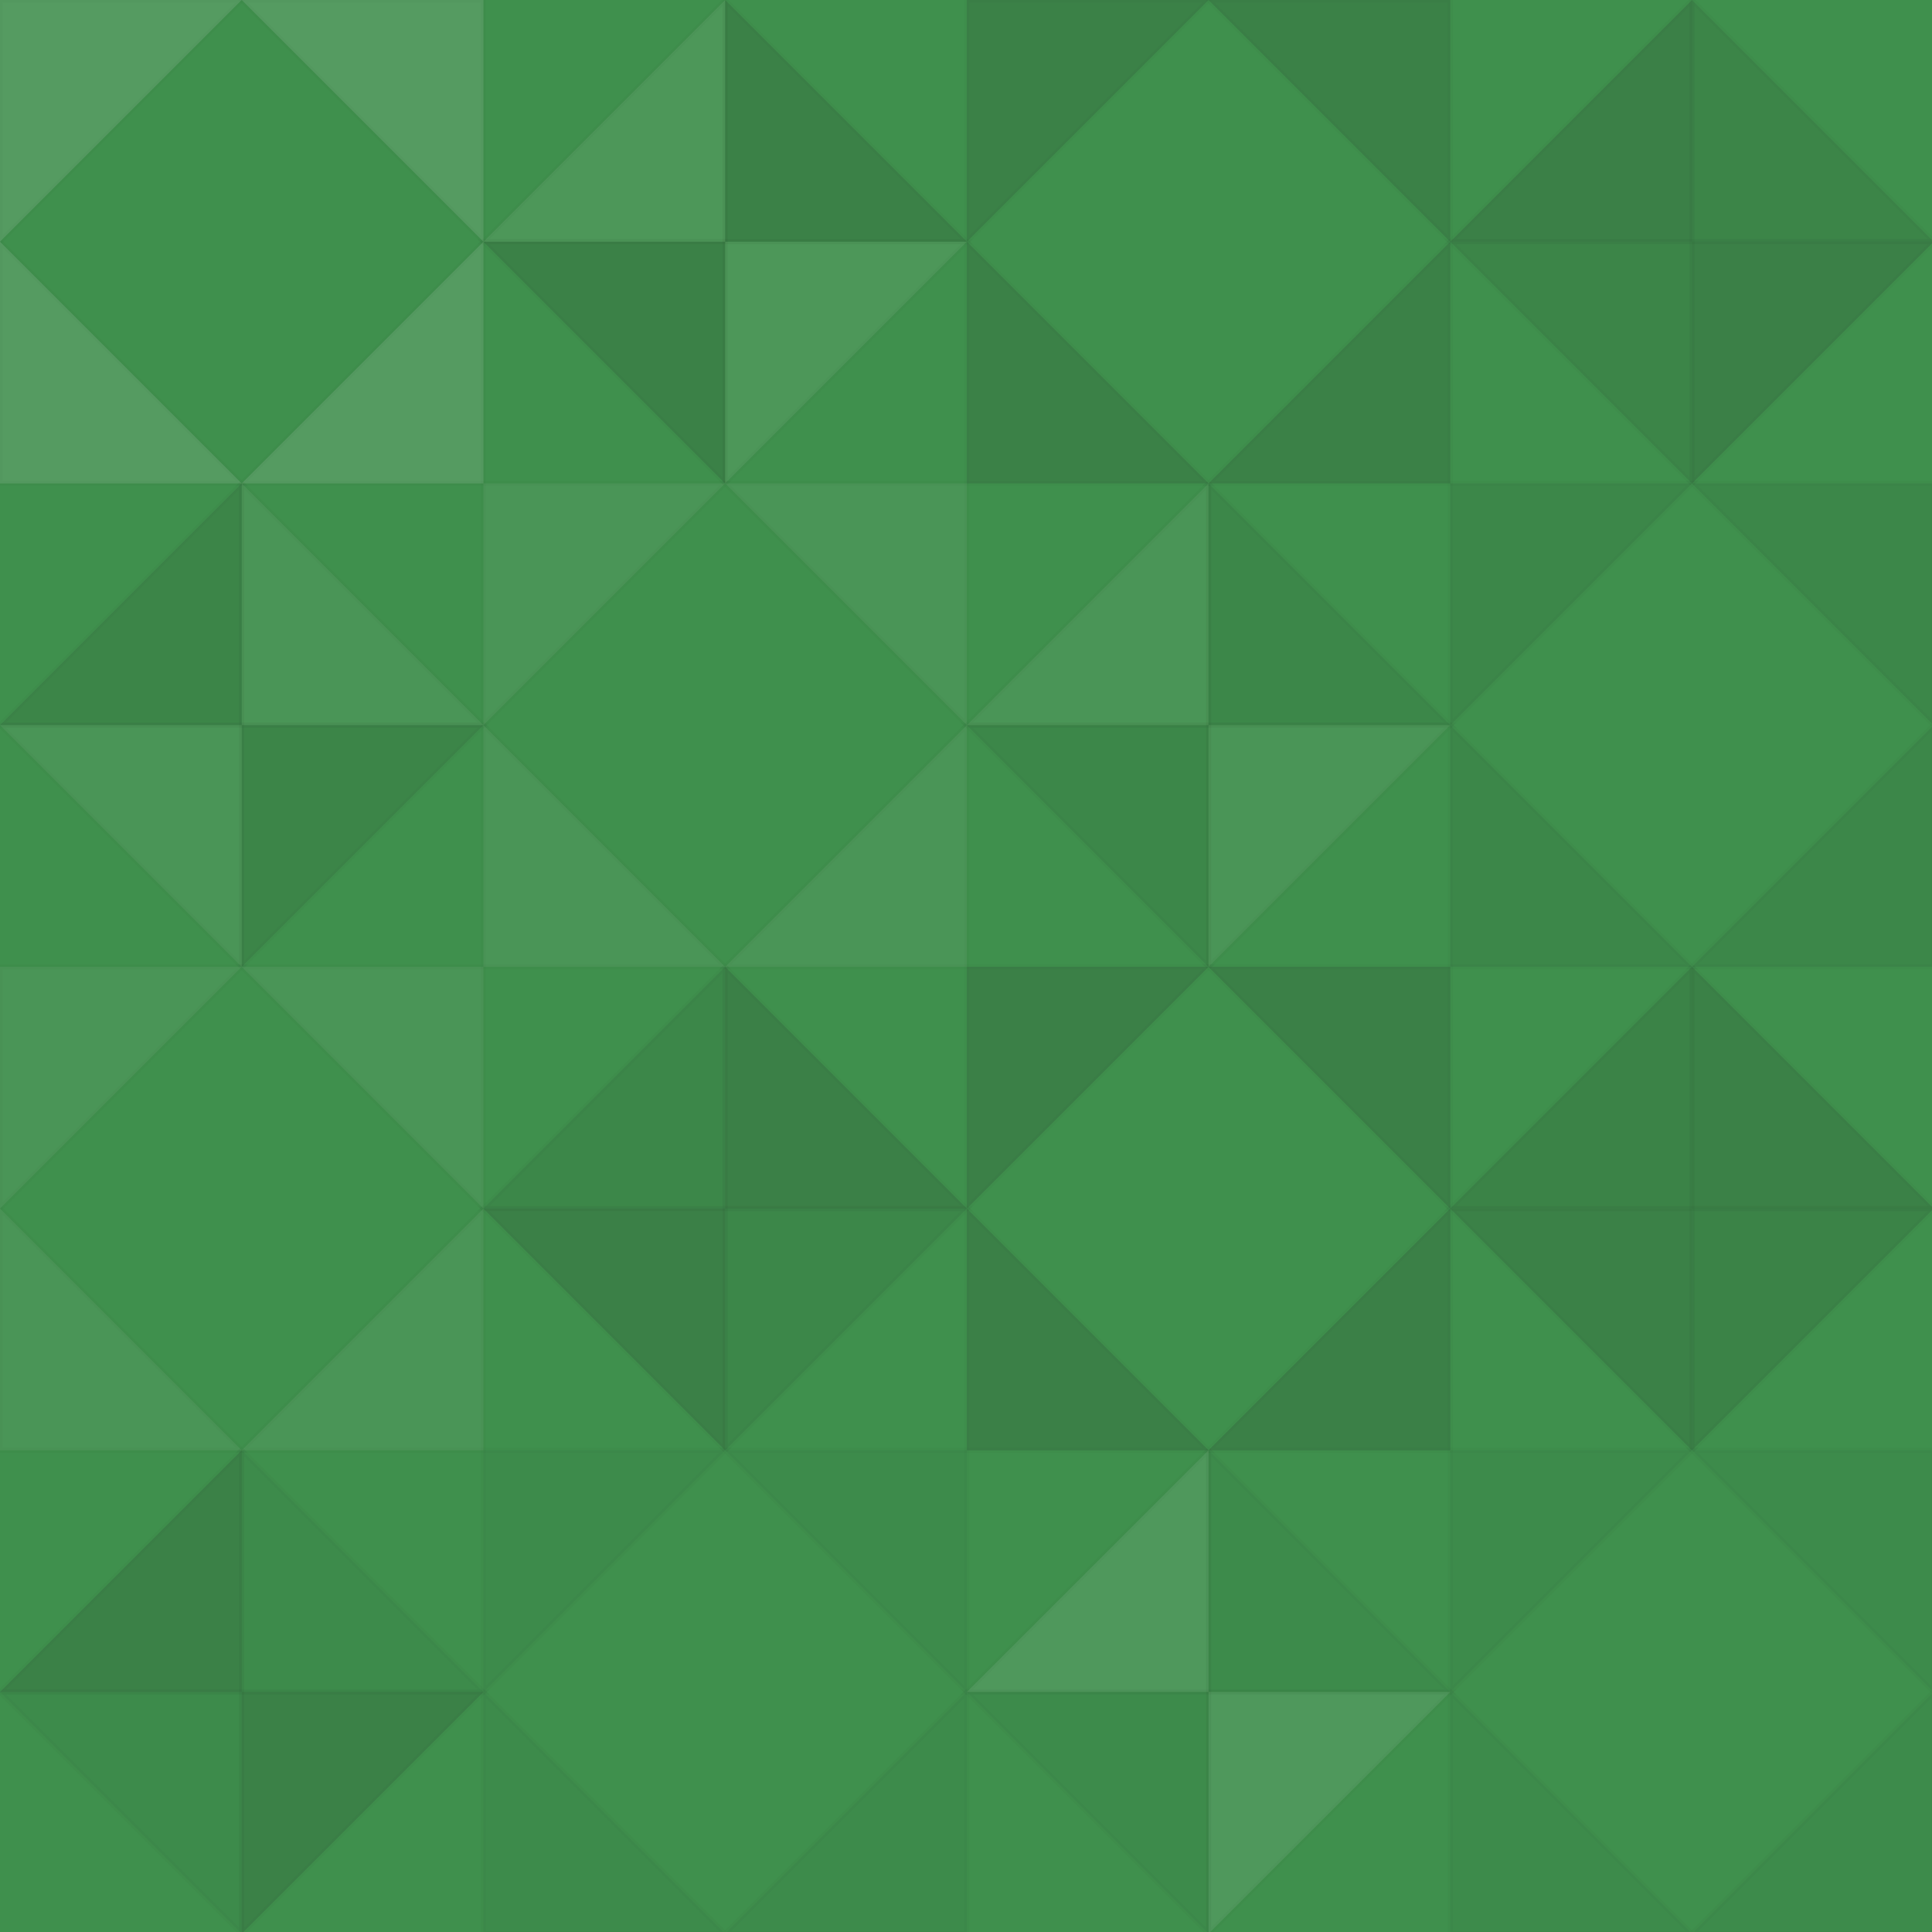
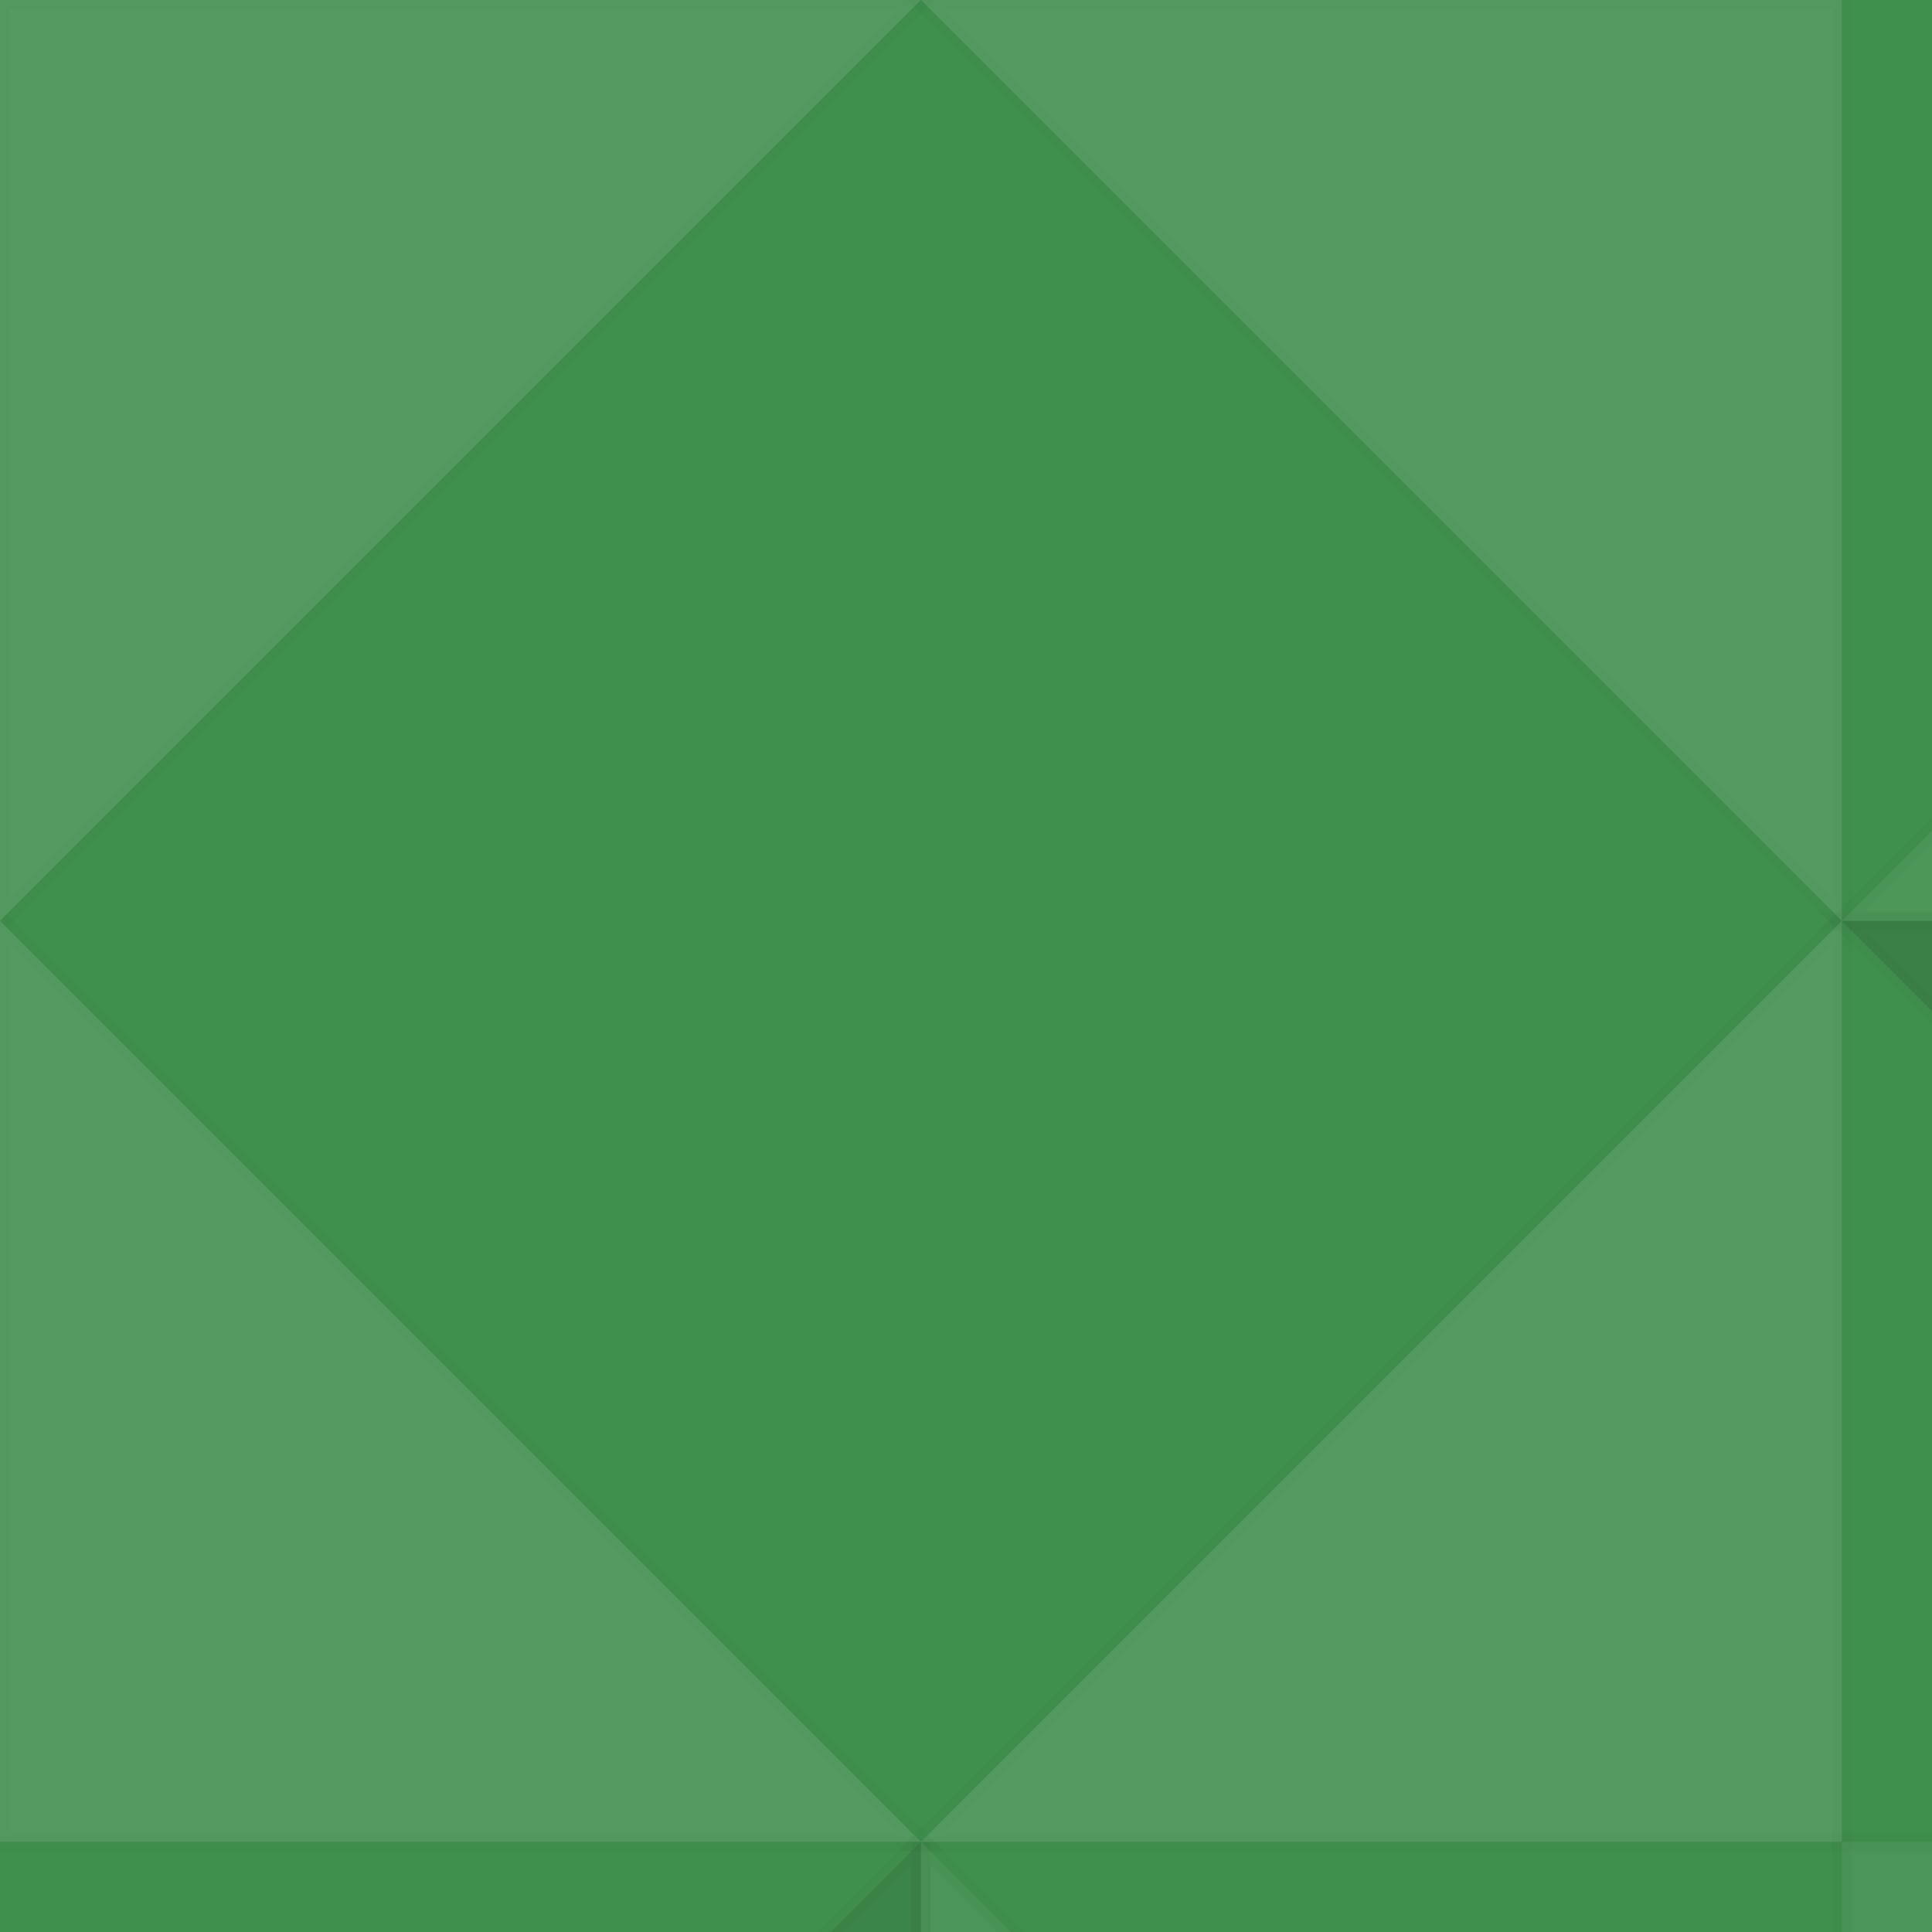
- <svg xmlns="http://www.w3.org/2000/svg" width="381" height="381">
+ <svg xmlns="http://www.w3.org/2000/svg" width="100" height="100">
  <rect x="0" y="0" width="100%" height="100%" fill="rgb(63, 144, 77)" />
  <polyline points="0, 0, 47.667, 47.667, 0, 47.667, 0, 0" stroke="#000" stroke-opacity="0.02" fill-opacity="0.141" fill="#ddd" transform="translate(0.0, 47.66667) scale(1, -1)" />
  <polyline points="0, 0, 47.667, 47.667, 0, 47.667, 0, 0" stroke="#000" stroke-opacity="0.02" fill-opacity="0.141" fill="#ddd" transform="translate(95.33333, 47.66667) scale(-1, -1)" />
  <polyline points="0, 0, 47.667, 47.667, 0, 47.667, 0, 0" stroke="#000" stroke-opacity="0.02" fill-opacity="0.141" fill="#ddd" transform="translate(0.0, 47.66667) scale(1, 1)" />
  <polyline points="0, 0, 47.667, 47.667, 0, 47.667, 0, 0" stroke="#000" stroke-opacity="0.02" fill-opacity="0.141" fill="#ddd" transform="translate(95.33333, 47.66667) scale(-1, 1)" />
  <polyline points="0, 0, 47.667, 47.667, 0, 47.667, 0, 0" stroke="#000" stroke-opacity="0.02" fill-opacity="0.089" fill="#ddd" transform="translate(143.0, 0.0) scale(-1, 1)" />
  <polyline points="0, 0, 47.667, 47.667, 0, 47.667, 0, 0" stroke="#000" stroke-opacity="0.02" fill-opacity="0.089" fill="#ddd" transform="translate(143.0, 95.33333) scale(1, -1)" />
  <polyline points="0, 0, 47.667, 47.667, 0, 47.667, 0, 0" stroke="#000" stroke-opacity="0.02" fill-opacity="0.133" fill="#222" transform="translate(143.0, 95.33333) scale(-1, -1)" />
  <polyline points="0, 0, 47.667, 47.667, 0, 47.667, 0, 0" stroke="#000" stroke-opacity="0.02" fill-opacity="0.133" fill="#222" transform="translate(143.0, 0.0) scale(1, 1)" />
  <polyline points="0, 0, 47.667, 47.667, 0, 47.667, 0, 0" stroke="#000" stroke-opacity="0.02" fill-opacity="0.133" fill="#222" transform="translate(190.6667, 47.66667) scale(1, -1)" />
  <polyline points="0, 0, 47.667, 47.667, 0, 47.667, 0, 0" stroke="#000" stroke-opacity="0.02" fill-opacity="0.133" fill="#222" transform="translate(286.0, 47.66667) scale(-1, -1)" />
  <polyline points="0, 0, 47.667, 47.667, 0, 47.667, 0, 0" stroke="#000" stroke-opacity="0.02" fill-opacity="0.133" fill="#222" transform="translate(190.6667, 47.66667) scale(1, 1)" />
  <polyline points="0, 0, 47.667, 47.667, 0, 47.667, 0, 0" stroke="#000" stroke-opacity="0.02" fill-opacity="0.133" fill="#222" transform="translate(286.0, 47.66667) scale(-1, 1)" />
  <polyline points="0, 0, 47.667, 47.667, 0, 47.667, 0, 0" stroke="#000" stroke-opacity="0.02" fill-opacity="0.15" fill="#222" transform="translate(333.6667, 0.0) scale(-1, 1)" />
  <polyline points="0, 0, 47.667, 47.667, 0, 47.667, 0, 0" stroke="#000" stroke-opacity="0.02" fill-opacity="0.15" fill="#222" transform="translate(333.6667, 95.33333) scale(1, -1)" />
  <polyline points="0, 0, 47.667, 47.667, 0, 47.667, 0, 0" stroke="#000" stroke-opacity="0.02" fill-opacity="0.098" fill="#222" transform="translate(333.6667, 95.33333) scale(-1, -1)" />
  <polyline points="0, 0, 47.667, 47.667, 0, 47.667, 0, 0" stroke="#000" stroke-opacity="0.02" fill-opacity="0.098" fill="#222" transform="translate(333.6667, 0.0) scale(1, 1)" />
  <polyline points="0, 0, 47.667, 47.667, 0, 47.667, 0, 0" stroke="#000" stroke-opacity="0.02" fill-opacity="0.098" fill="#222" transform="translate(47.66667, 95.33333) scale(-1, 1)" />
  <polyline points="0, 0, 47.667, 47.667, 0, 47.667, 0, 0" stroke="#000" stroke-opacity="0.02" fill-opacity="0.098" fill="#222" transform="translate(47.66667, 190.6667) scale(1, -1)" />
  <polyline points="0, 0, 47.667, 47.667, 0, 47.667, 0, 0" stroke="#000" stroke-opacity="0.02" fill-opacity="0.072" fill="#ddd" transform="translate(47.66667, 190.6667) scale(-1, -1)" />
  <polyline points="0, 0, 47.667, 47.667, 0, 47.667, 0, 0" stroke="#000" stroke-opacity="0.02" fill-opacity="0.072" fill="#ddd" transform="translate(47.66667, 95.33333) scale(1, 1)" />
  <polyline points="0, 0, 47.667, 47.667, 0, 47.667, 0, 0" stroke="#000" stroke-opacity="0.02" fill-opacity="0.072" fill="#ddd" transform="translate(95.33333, 143.0) scale(1, -1)" />
  <polyline points="0, 0, 47.667, 47.667, 0, 47.667, 0, 0" stroke="#000" stroke-opacity="0.02" fill-opacity="0.072" fill="#ddd" transform="translate(190.6667, 143.0) scale(-1, -1)" />
  <polyline points="0, 0, 47.667, 47.667, 0, 47.667, 0, 0" stroke="#000" stroke-opacity="0.02" fill-opacity="0.072" fill="#ddd" transform="translate(95.33333, 143.0) scale(1, 1)" />
  <polyline points="0, 0, 47.667, 47.667, 0, 47.667, 0, 0" stroke="#000" stroke-opacity="0.02" fill-opacity="0.072" fill="#ddd" transform="translate(190.6667, 143.0) scale(-1, 1)" />
  <polyline points="0, 0, 47.667, 47.667, 0, 47.667, 0, 0" stroke="#000" stroke-opacity="0.02" fill-opacity="0.072" fill="#ddd" transform="translate(238.3333, 95.33333) scale(-1, 1)" />
  <polyline points="0, 0, 47.667, 47.667, 0, 47.667, 0, 0" stroke="#000" stroke-opacity="0.02" fill-opacity="0.072" fill="#ddd" transform="translate(238.3333, 190.6667) scale(1, -1)" />
  <polyline points="0, 0, 47.667, 47.667, 0, 47.667, 0, 0" stroke="#000" stroke-opacity="0.02" fill-opacity="0.081" fill="#222" transform="translate(238.3333, 190.6667) scale(-1, -1)" />
  <polyline points="0, 0, 47.667, 47.667, 0, 47.667, 0, 0" stroke="#000" stroke-opacity="0.02" fill-opacity="0.081" fill="#222" transform="translate(238.3333, 95.33333) scale(1, 1)" />
  <polyline points="0, 0, 47.667, 47.667, 0, 47.667, 0, 0" stroke="#000" stroke-opacity="0.02" fill-opacity="0.081" fill="#222" transform="translate(286.0, 143.0) scale(1, -1)" />
  <polyline points="0, 0, 47.667, 47.667, 0, 47.667, 0, 0" stroke="#000" stroke-opacity="0.02" fill-opacity="0.081" fill="#222" transform="translate(381.3333, 143.0) scale(-1, -1)" />
  <polyline points="0, 0, 47.667, 47.667, 0, 47.667, 0, 0" stroke="#000" stroke-opacity="0.02" fill-opacity="0.081" fill="#222" transform="translate(286.0, 143.0) scale(1, 1)" />
  <polyline points="0, 0, 47.667, 47.667, 0, 47.667, 0, 0" stroke="#000" stroke-opacity="0.02" fill-opacity="0.081" fill="#222" transform="translate(381.3333, 143.0) scale(-1, 1)" />
  <polyline points="0, 0, 47.667, 47.667, 0, 47.667, 0, 0" stroke="#000" stroke-opacity="0.02" fill-opacity="0.072" fill="#ddd" transform="translate(0.0, 238.3333) scale(1, -1)" />
  <polyline points="0, 0, 47.667, 47.667, 0, 47.667, 0, 0" stroke="#000" stroke-opacity="0.02" fill-opacity="0.072" fill="#ddd" transform="translate(95.33333, 238.3333) scale(-1, -1)" />
  <polyline points="0, 0, 47.667, 47.667, 0, 47.667, 0, 0" stroke="#000" stroke-opacity="0.02" fill-opacity="0.072" fill="#ddd" transform="translate(0.0, 238.3333) scale(1, 1)" />
  <polyline points="0, 0, 47.667, 47.667, 0, 47.667, 0, 0" stroke="#000" stroke-opacity="0.02" fill-opacity="0.072" fill="#ddd" transform="translate(95.33333, 238.3333) scale(-1, 1)" />
  <polyline points="0, 0, 47.667, 47.667, 0, 47.667, 0, 0" stroke="#000" stroke-opacity="0.02" fill-opacity="0.081" fill="#222" transform="translate(143.0, 190.6667) scale(-1, 1)" />
  <polyline points="0, 0, 47.667, 47.667, 0, 47.667, 0, 0" stroke="#000" stroke-opacity="0.02" fill-opacity="0.081" fill="#222" transform="translate(143.0, 286.0) scale(1, -1)" />
  <polyline points="0, 0, 47.667, 47.667, 0, 47.667, 0, 0" stroke="#000" stroke-opacity="0.02" fill-opacity="0.15" fill="#222" transform="translate(143.0, 286.0) scale(-1, -1)" />
  <polyline points="0, 0, 47.667, 47.667, 0, 47.667, 0, 0" stroke="#000" stroke-opacity="0.02" fill-opacity="0.15" fill="#222" transform="translate(143.0, 190.6667) scale(1, 1)" />
  <polyline points="0, 0, 47.667, 47.667, 0, 47.667, 0, 0" stroke="#000" stroke-opacity="0.02" fill-opacity="0.15" fill="#222" transform="translate(190.6667, 238.3333) scale(1, -1)" />
  <polyline points="0, 0, 47.667, 47.667, 0, 47.667, 0, 0" stroke="#000" stroke-opacity="0.02" fill-opacity="0.15" fill="#222" transform="translate(286.0, 238.3333) scale(-1, -1)" />
  <polyline points="0, 0, 47.667, 47.667, 0, 47.667, 0, 0" stroke="#000" stroke-opacity="0.02" fill-opacity="0.15" fill="#222" transform="translate(190.6667, 238.3333) scale(1, 1)" />
  <polyline points="0, 0, 47.667, 47.667, 0, 47.667, 0, 0" stroke="#000" stroke-opacity="0.02" fill-opacity="0.15" fill="#222" transform="translate(286.0, 238.3333) scale(-1, 1)" />
  <polyline points="0, 0, 47.667, 47.667, 0, 47.667, 0, 0" stroke="#000" stroke-opacity="0.02" fill-opacity="0.115" fill="#222" transform="translate(333.6667, 190.6667) scale(-1, 1)" />
  <polyline points="0, 0, 47.667, 47.667, 0, 47.667, 0, 0" stroke="#000" stroke-opacity="0.02" fill-opacity="0.115" fill="#222" transform="translate(333.6667, 286.0) scale(1, -1)" />
  <polyline points="0, 0, 47.667, 47.667, 0, 47.667, 0, 0" stroke="#000" stroke-opacity="0.02" fill-opacity="0.133" fill="#222" transform="translate(333.6667, 286.0) scale(-1, -1)" />
  <polyline points="0, 0, 47.667, 47.667, 0, 47.667, 0, 0" stroke="#000" stroke-opacity="0.02" fill-opacity="0.133" fill="#222" transform="translate(333.6667, 190.6667) scale(1, 1)" />
  <polyline points="0, 0, 47.667, 47.667, 0, 47.667, 0, 0" stroke="#000" stroke-opacity="0.02" fill-opacity="0.133" fill="#222" transform="translate(47.66667, 286.0) scale(-1, 1)" />
  <polyline points="0, 0, 47.667, 47.667, 0, 47.667, 0, 0" stroke="#000" stroke-opacity="0.02" fill-opacity="0.133" fill="#222" transform="translate(47.66667, 381.3333) scale(1, -1)" />
  <polyline points="0, 0, 47.667, 47.667, 0, 47.667, 0, 0" stroke="#000" stroke-opacity="0.02" fill-opacity="0.046" fill="#222" transform="translate(47.66667, 381.3333) scale(-1, -1)" />
  <polyline points="0, 0, 47.667, 47.667, 0, 47.667, 0, 0" stroke="#000" stroke-opacity="0.02" fill-opacity="0.046" fill="#222" transform="translate(47.66667, 286.0) scale(1, 1)" />
  <polyline points="0, 0, 47.667, 47.667, 0, 47.667, 0, 0" stroke="#000" stroke-opacity="0.02" fill-opacity="0.046" fill="#222" transform="translate(95.33333, 333.6667) scale(1, -1)" />
  <polyline points="0, 0, 47.667, 47.667, 0, 47.667, 0, 0" stroke="#000" stroke-opacity="0.02" fill-opacity="0.046" fill="#222" transform="translate(190.6667, 333.6667) scale(-1, -1)" />
  <polyline points="0, 0, 47.667, 47.667, 0, 47.667, 0, 0" stroke="#000" stroke-opacity="0.02" fill-opacity="0.046" fill="#222" transform="translate(95.33333, 333.6667) scale(1, 1)" />
  <polyline points="0, 0, 47.667, 47.667, 0, 47.667, 0, 0" stroke="#000" stroke-opacity="0.02" fill-opacity="0.046" fill="#222" transform="translate(190.6667, 333.6667) scale(-1, 1)" />
  <polyline points="0, 0, 47.667, 47.667, 0, 47.667, 0, 0" stroke="#000" stroke-opacity="0.02" fill-opacity="0.107" fill="#ddd" transform="translate(238.3333, 286.0) scale(-1, 1)" />
  <polyline points="0, 0, 47.667, 47.667, 0, 47.667, 0, 0" stroke="#000" stroke-opacity="0.02" fill-opacity="0.107" fill="#ddd" transform="translate(238.3333, 381.3333) scale(1, -1)" />
  <polyline points="0, 0, 47.667, 47.667, 0, 47.667, 0, 0" stroke="#000" stroke-opacity="0.02" fill-opacity="0.046" fill="#222" transform="translate(238.3333, 381.3333) scale(-1, -1)" />
  <polyline points="0, 0, 47.667, 47.667, 0, 47.667, 0, 0" stroke="#000" stroke-opacity="0.02" fill-opacity="0.046" fill="#222" transform="translate(238.3333, 286.0) scale(1, 1)" />
  <polyline points="0, 0, 47.667, 47.667, 0, 47.667, 0, 0" stroke="#000" stroke-opacity="0.02" fill-opacity="0.046" fill="#222" transform="translate(286.0, 333.6667) scale(1, -1)" />
  <polyline points="0, 0, 47.667, 47.667, 0, 47.667, 0, 0" stroke="#000" stroke-opacity="0.02" fill-opacity="0.046" fill="#222" transform="translate(381.3333, 333.6667) scale(-1, -1)" />
  <polyline points="0, 0, 47.667, 47.667, 0, 47.667, 0, 0" stroke="#000" stroke-opacity="0.02" fill-opacity="0.046" fill="#222" transform="translate(286.0, 333.6667) scale(1, 1)" />
  <polyline points="0, 0, 47.667, 47.667, 0, 47.667, 0, 0" stroke="#000" stroke-opacity="0.02" fill-opacity="0.046" fill="#222" transform="translate(381.3333, 333.6667) scale(-1, 1)" />
</svg>
